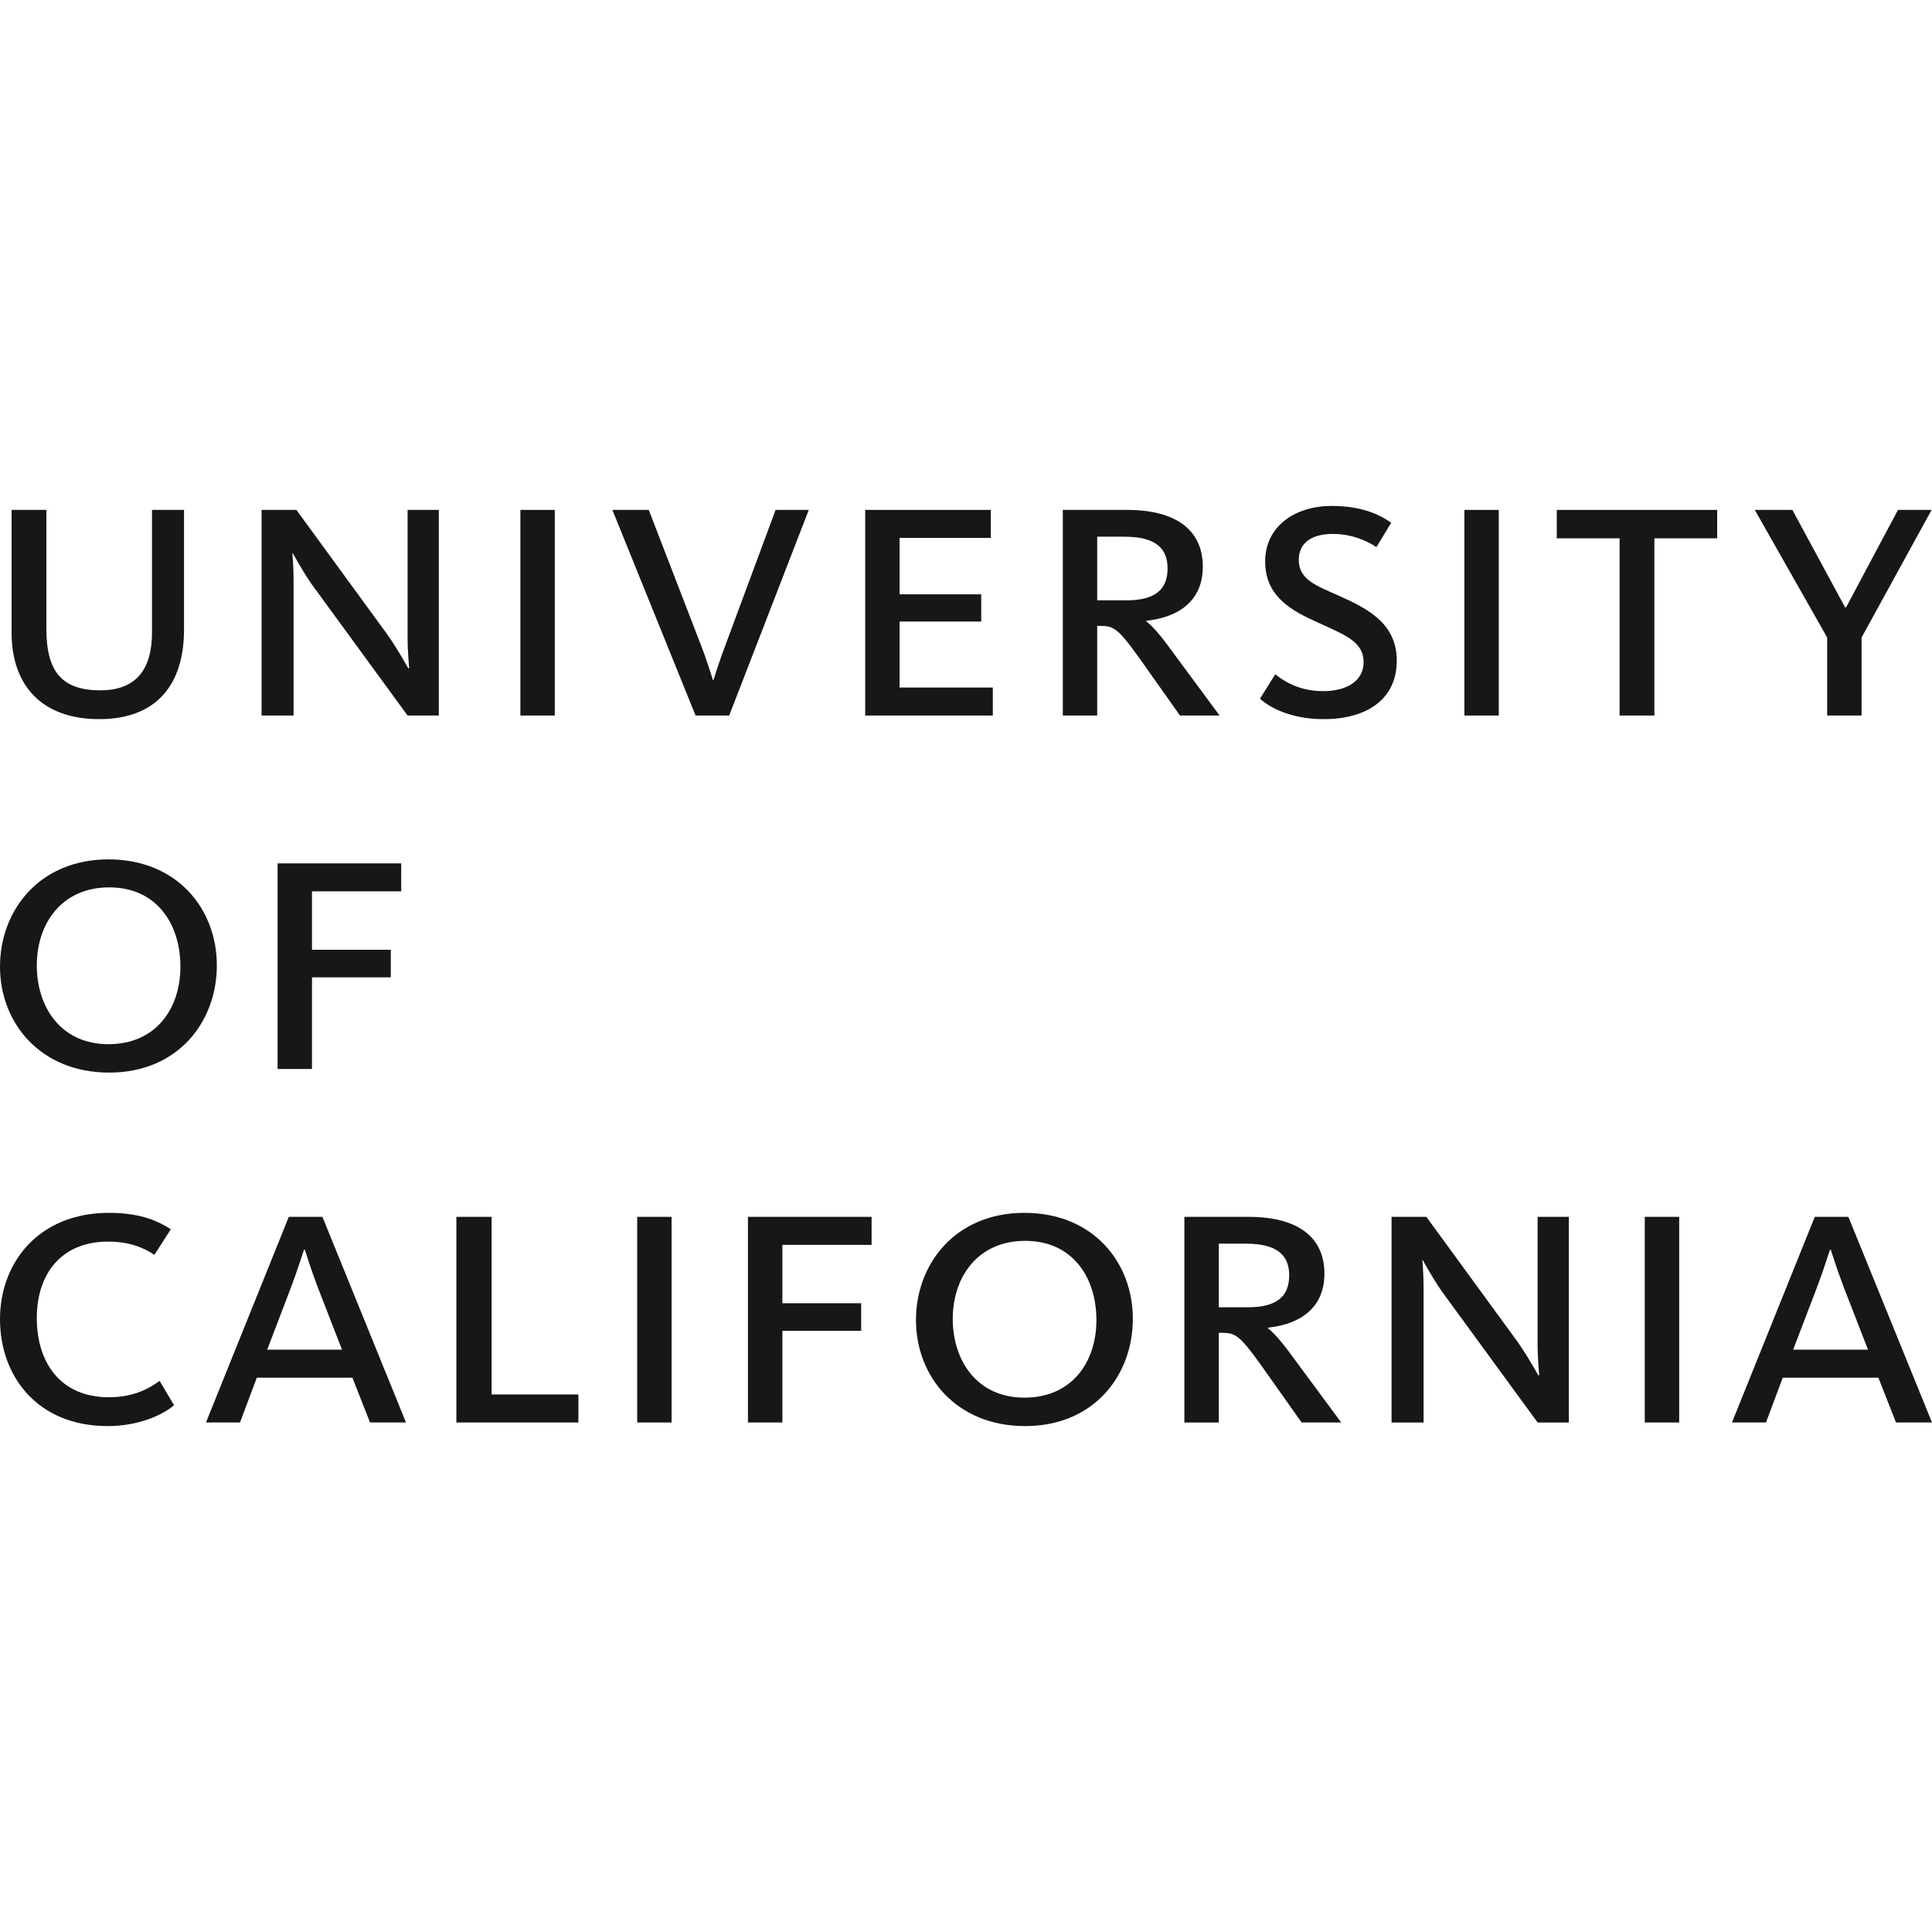
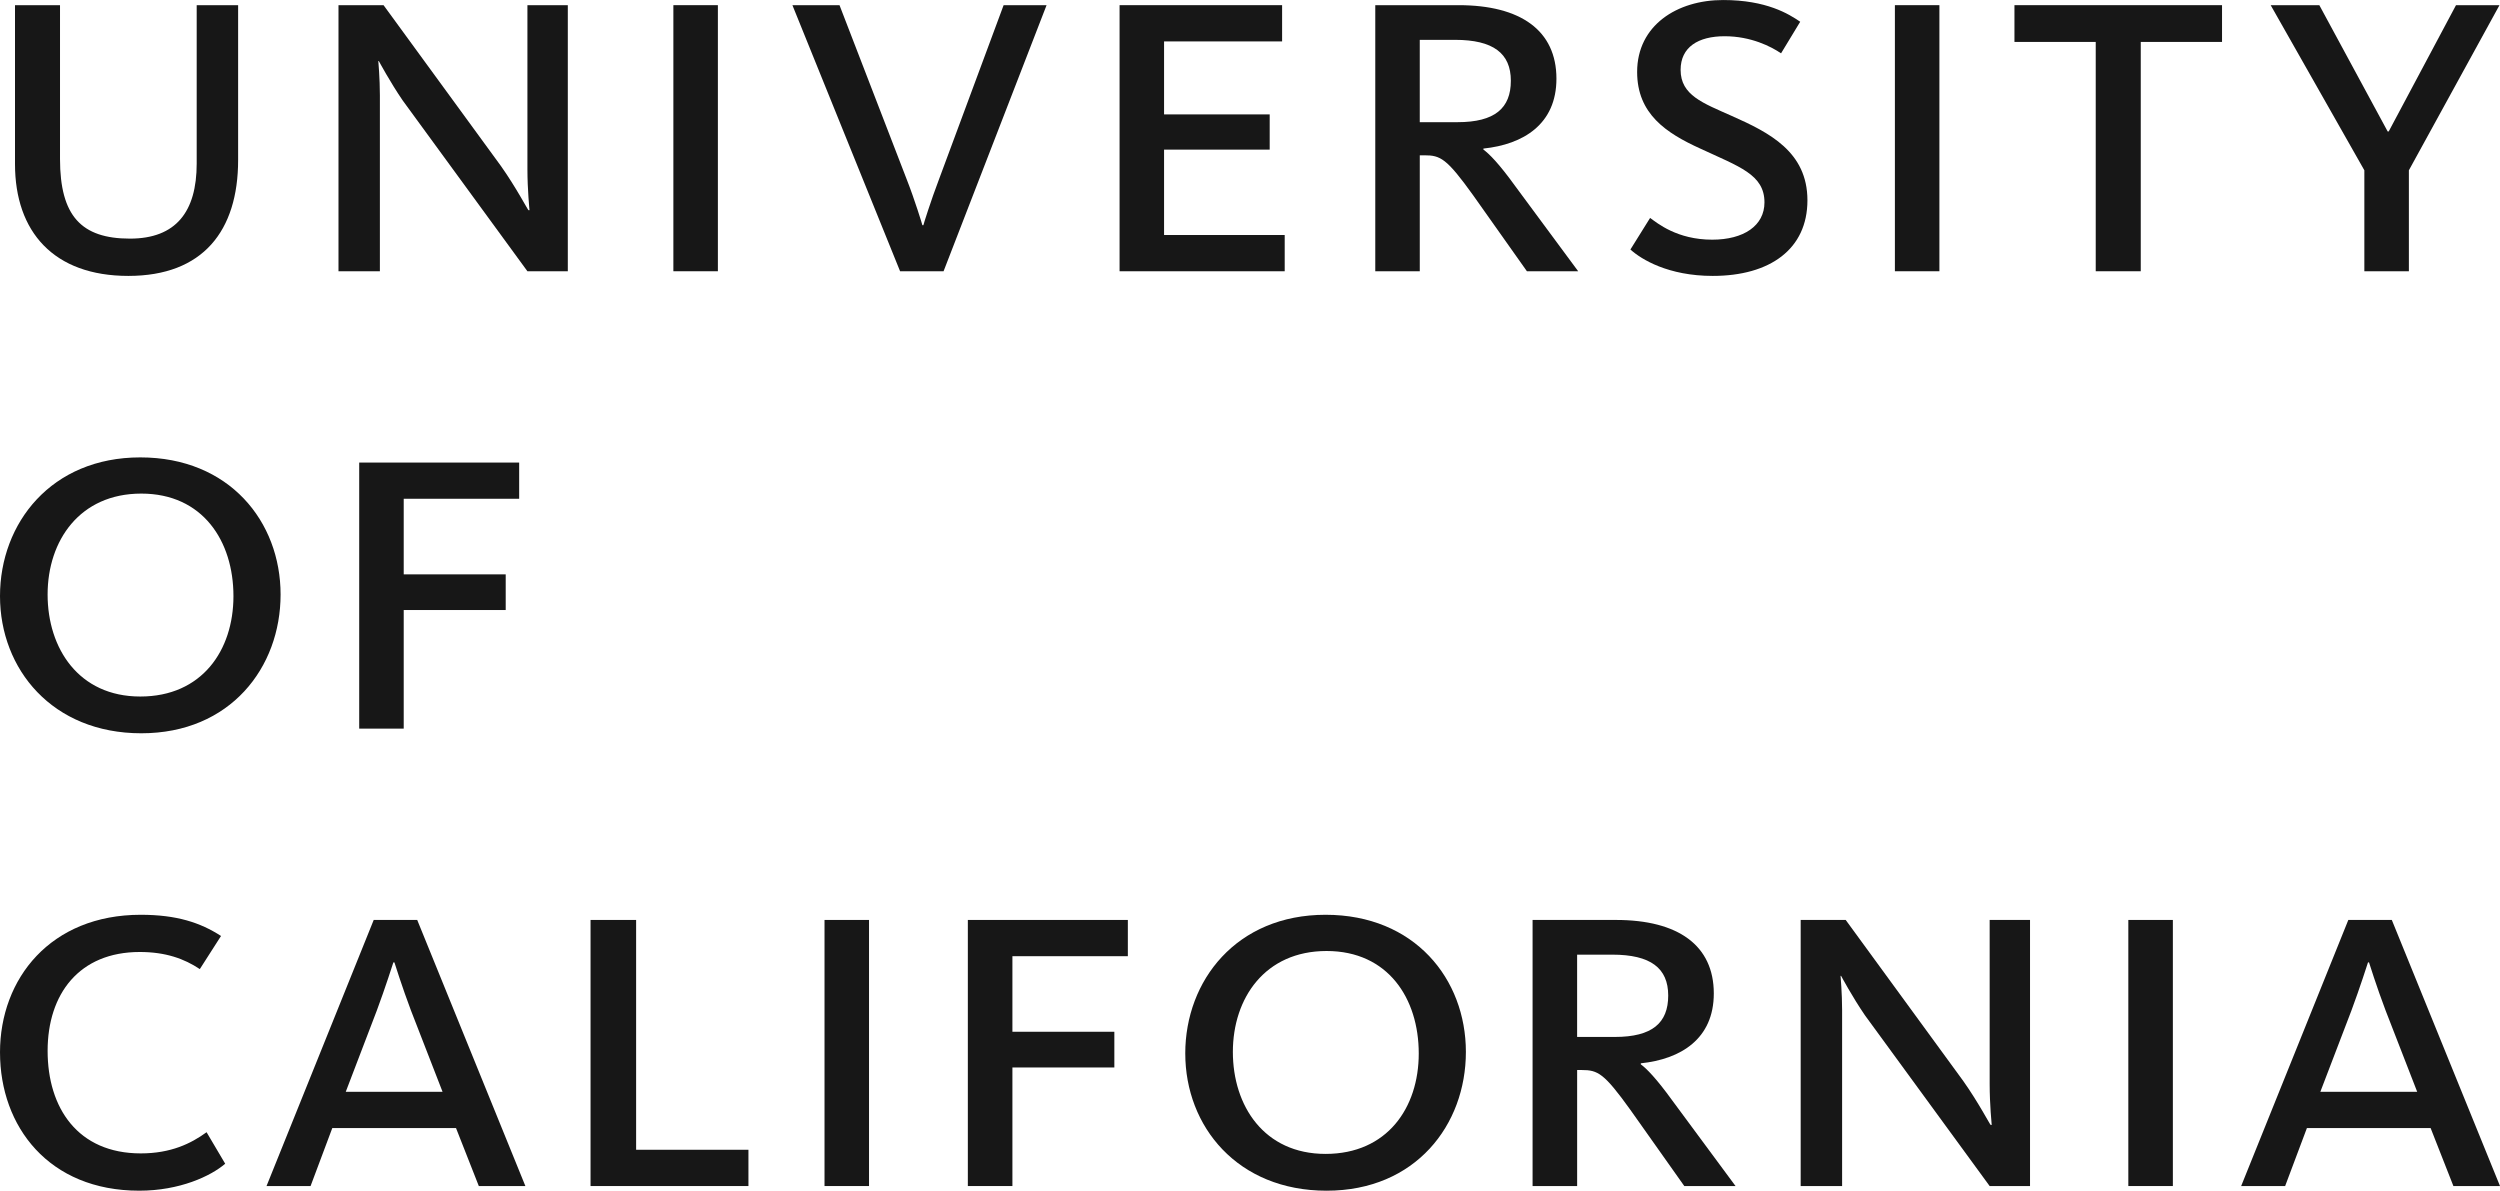
- <svg xmlns="http://www.w3.org/2000/svg" id="Layer_2" width="100" height="100" viewBox="0 0 1920 914.46">
+ <svg xmlns="http://www.w3.org/2000/svg" id="Layer_2" viewBox="0 0 1920 914.46">
  <defs>
    <style>.cls-1{fill:#171717;}</style>
  </defs>
  <g id="Layer_1-2">
    <g id="Wordmark_Text">
      <g>
        <path class="cls-1" d="m11.52,126V3.97h34.57v118.08c0,43.72,16.32,61.21,53.7,61.21,35.37,0,51.27-20.65,51.27-57.64V3.97h31.82v118.89c0,54.46-27.04,89.04-84.31,89.04S11.52,178.09,11.52,126Z" />
        <path class="cls-1" d="m259.97,3.97h34.59l90.24,123.64c11.53,16.31,20.66,33.8,21.06,33.8h.8s-1.6-15.91-1.6-31.4V3.97h31.02v204.35h-31.02l-95.81-131.2c-9.54-13.91-18.3-30.23-18.3-30.23h-.4s1.2,13.54,1.2,26.25v135.18h-31.79V3.97Z" />
        <path class="cls-1" d="m517.15,3.97h34.18v204.35h-34.18V3.97Z" />
        <path class="cls-1" d="m608.57,3.97h36.17l51.69,133.97c5.96,15.12,11.94,34.59,11.94,35h.79c0-.41,5.97-19.48,11.91-35L770.78,3.97h32.99l-79.11,204.35h-33.39L608.57,3.97Z" />
        <path class="cls-1" d="m859.83,3.97h124.83v27.84h-90.66v56.05h81.12v27.05h-81.12v65.58h92.65v27.84h-126.82V3.97Z" />
        <path class="cls-1" d="m1056.21,3.97h63.97c47.72,0,75.16,19.47,75.16,56.47,0,34.97-25.44,50.47-56.08,53.66v.8c4.39,3.16,11.95,10.72,24.27,27.81l48.51,65.61h-39.37l-41.36-58.45c-20.27-28.23-25.04-30.6-37.34-30.6h-3.58v89.05h-34.18V3.97Zm63.2,89.86c28.62,0,40.92-10.75,40.92-31.81s-13.51-31.42-42.9-31.42h-27.05v63.23h29.02Z" />
        <path class="cls-1" d="m1252.16,191.62l15.12-24.25c5.54,3.97,20.65,16.7,47.69,16.7,24.25,0,40.14-10.75,40.14-28.63,0-21.46-19.45-27.43-49.28-41.33-26.25-11.94-48.51-26.64-48.51-58.85,0-35.76,30.61-55.24,65.98-55.24,33.43,0,50.52,10.73,59.26,16.68l-14.71,24.26c-7.57-5.17-23.05-13.13-43.34-13.13s-33.8,8.35-33.8,25.84c0,19.48,17.09,25.45,39.35,35.39,28.64,12.72,58.05,27.42,58.05,64.79s-28.62,58.05-72.74,58.05c-34.18,0-54.89-12.73-63.2-20.27Z" />
        <path class="cls-1" d="m1455.28,3.97h34.18v204.35h-34.18V3.97Z" />
        <path class="cls-1" d="m1609.52,32.2h-62.42V3.97h159.42v28.23h-62.42v176.12h-34.58V32.2Z" />
        <path class="cls-1" d="m1815.82,130.78L1743.88,3.97h37.36l52.49,97h.79l51.69-97h33.39l-69.58,126.82v77.53h-34.2v-77.53Z" />
        <path class="cls-1" d="m0,457.81c0-56.06,39.36-106.53,107.74-106.53s107.75,49.28,107.75,105.32-38.57,106.56-106.97,106.56S0,513.85,0,457.81Zm179.29,0c0-42.14-23.45-78.73-70.78-78.73s-71.95,36.19-71.95,77.52,23.86,78.33,71.17,78.33,71.56-35.39,71.56-77.12Z" />
        <path class="cls-1" d="m275.87,355.25h122.85v27.8h-88.67v58.06h78.33v27.39h-78.33v91.08h-34.18v-204.32Z" />
        <path class="cls-1" d="m0,808.27c0-56.82,38.96-105.72,108.12-105.72,27.45,0,45.73,5.98,61.62,16.28l-16.28,25.44c-11.94-7.97-26.26-13.14-46.12-13.14-46.53,0-70.77,32.22-70.77,75.94s23.07,78.74,71.56,78.74c23.07,0,38.57-7.55,50.52-16.27l14.3,24.2c-11.13,9.54-34.96,20.71-66,20.71-69.58,0-106.94-49.33-106.94-106.19Z" />
        <path class="cls-1" d="m287.01,706.52h33.41l83.07,204.36h-35.76l-17.51-44.52h-95.02l-16.68,44.52h-33.83l82.32-204.36Zm52.87,131.98l-24.24-62.4c-6.76-17.89-12.73-36.99-12.73-36.99h-.8s-6.34,19.91-12.72,36.99l-23.85,62.4h74.34Z" />
        <path class="cls-1" d="m453.54,706.52h35v176.5h86.26v27.86h-121.26v-204.36Z" />
        <path class="cls-1" d="m633.23,706.52h34.18v204.36h-34.18v-204.36Z" />
        <path class="cls-1" d="m743.31,706.52h122.87v27.84h-88.65v58.03h78.29v27.43h-78.29v91.06h-34.23v-204.36Z" />
        <path class="cls-1" d="m910.28,809.07c0-56.04,39.36-106.52,107.75-106.52s107.77,49.29,107.77,105.33-38.57,106.58-106.98,106.58-108.53-49.33-108.53-105.39Zm179.32,0c0-42.13-23.47-78.7-70.79-78.7s-71.97,36.19-71.97,77.51,23.9,78.32,71.18,78.32,71.58-35.39,71.58-77.13Z" />
        <path class="cls-1" d="m1177.01,706.52h64.03c47.7,0,75.16,19.48,75.16,56.46,0,34.98-25.48,50.48-56.06,53.64v.8c4.37,3.16,11.9,10.77,24.24,27.84l48.51,65.62h-39.35l-41.36-58.45c-20.27-28.24-25.04-30.65-37.38-30.65h-3.56v89.11h-34.22v-204.36Zm63.24,89.85c28.64,0,40.94-10.73,40.94-31.8s-13.53-31.4-42.93-31.4h-27.03v63.2h29.02Z" />
        <path class="cls-1" d="m1382.92,706.52h34.58l90.27,123.67c11.53,16.27,20.67,33.78,21.07,33.78h.79s-1.57-15.9-1.57-31.4v-126.04h31v204.36h-31l-95.81-131.18c-9.56-13.95-18.3-30.25-18.3-30.25h-.4s1.19,13.53,1.19,26.21v135.22h-31.82v-204.36Z" />
        <path class="cls-1" d="m1634.56,706.52h34.2v204.36h-34.2v-204.36Z" />
        <path class="cls-1" d="m1803.52,706.52h33.39l83.09,204.36h-35.79l-17.49-44.52h-95.02l-16.71,44.52h-33.78l82.3-204.36Zm52.88,131.98l-24.24-62.4c-6.8-17.89-12.76-36.99-12.76-36.99h-.77s-6.36,19.91-12.74,36.99l-23.87,62.4h74.37Z" />
      </g>
    </g>
  </g>
</svg>
